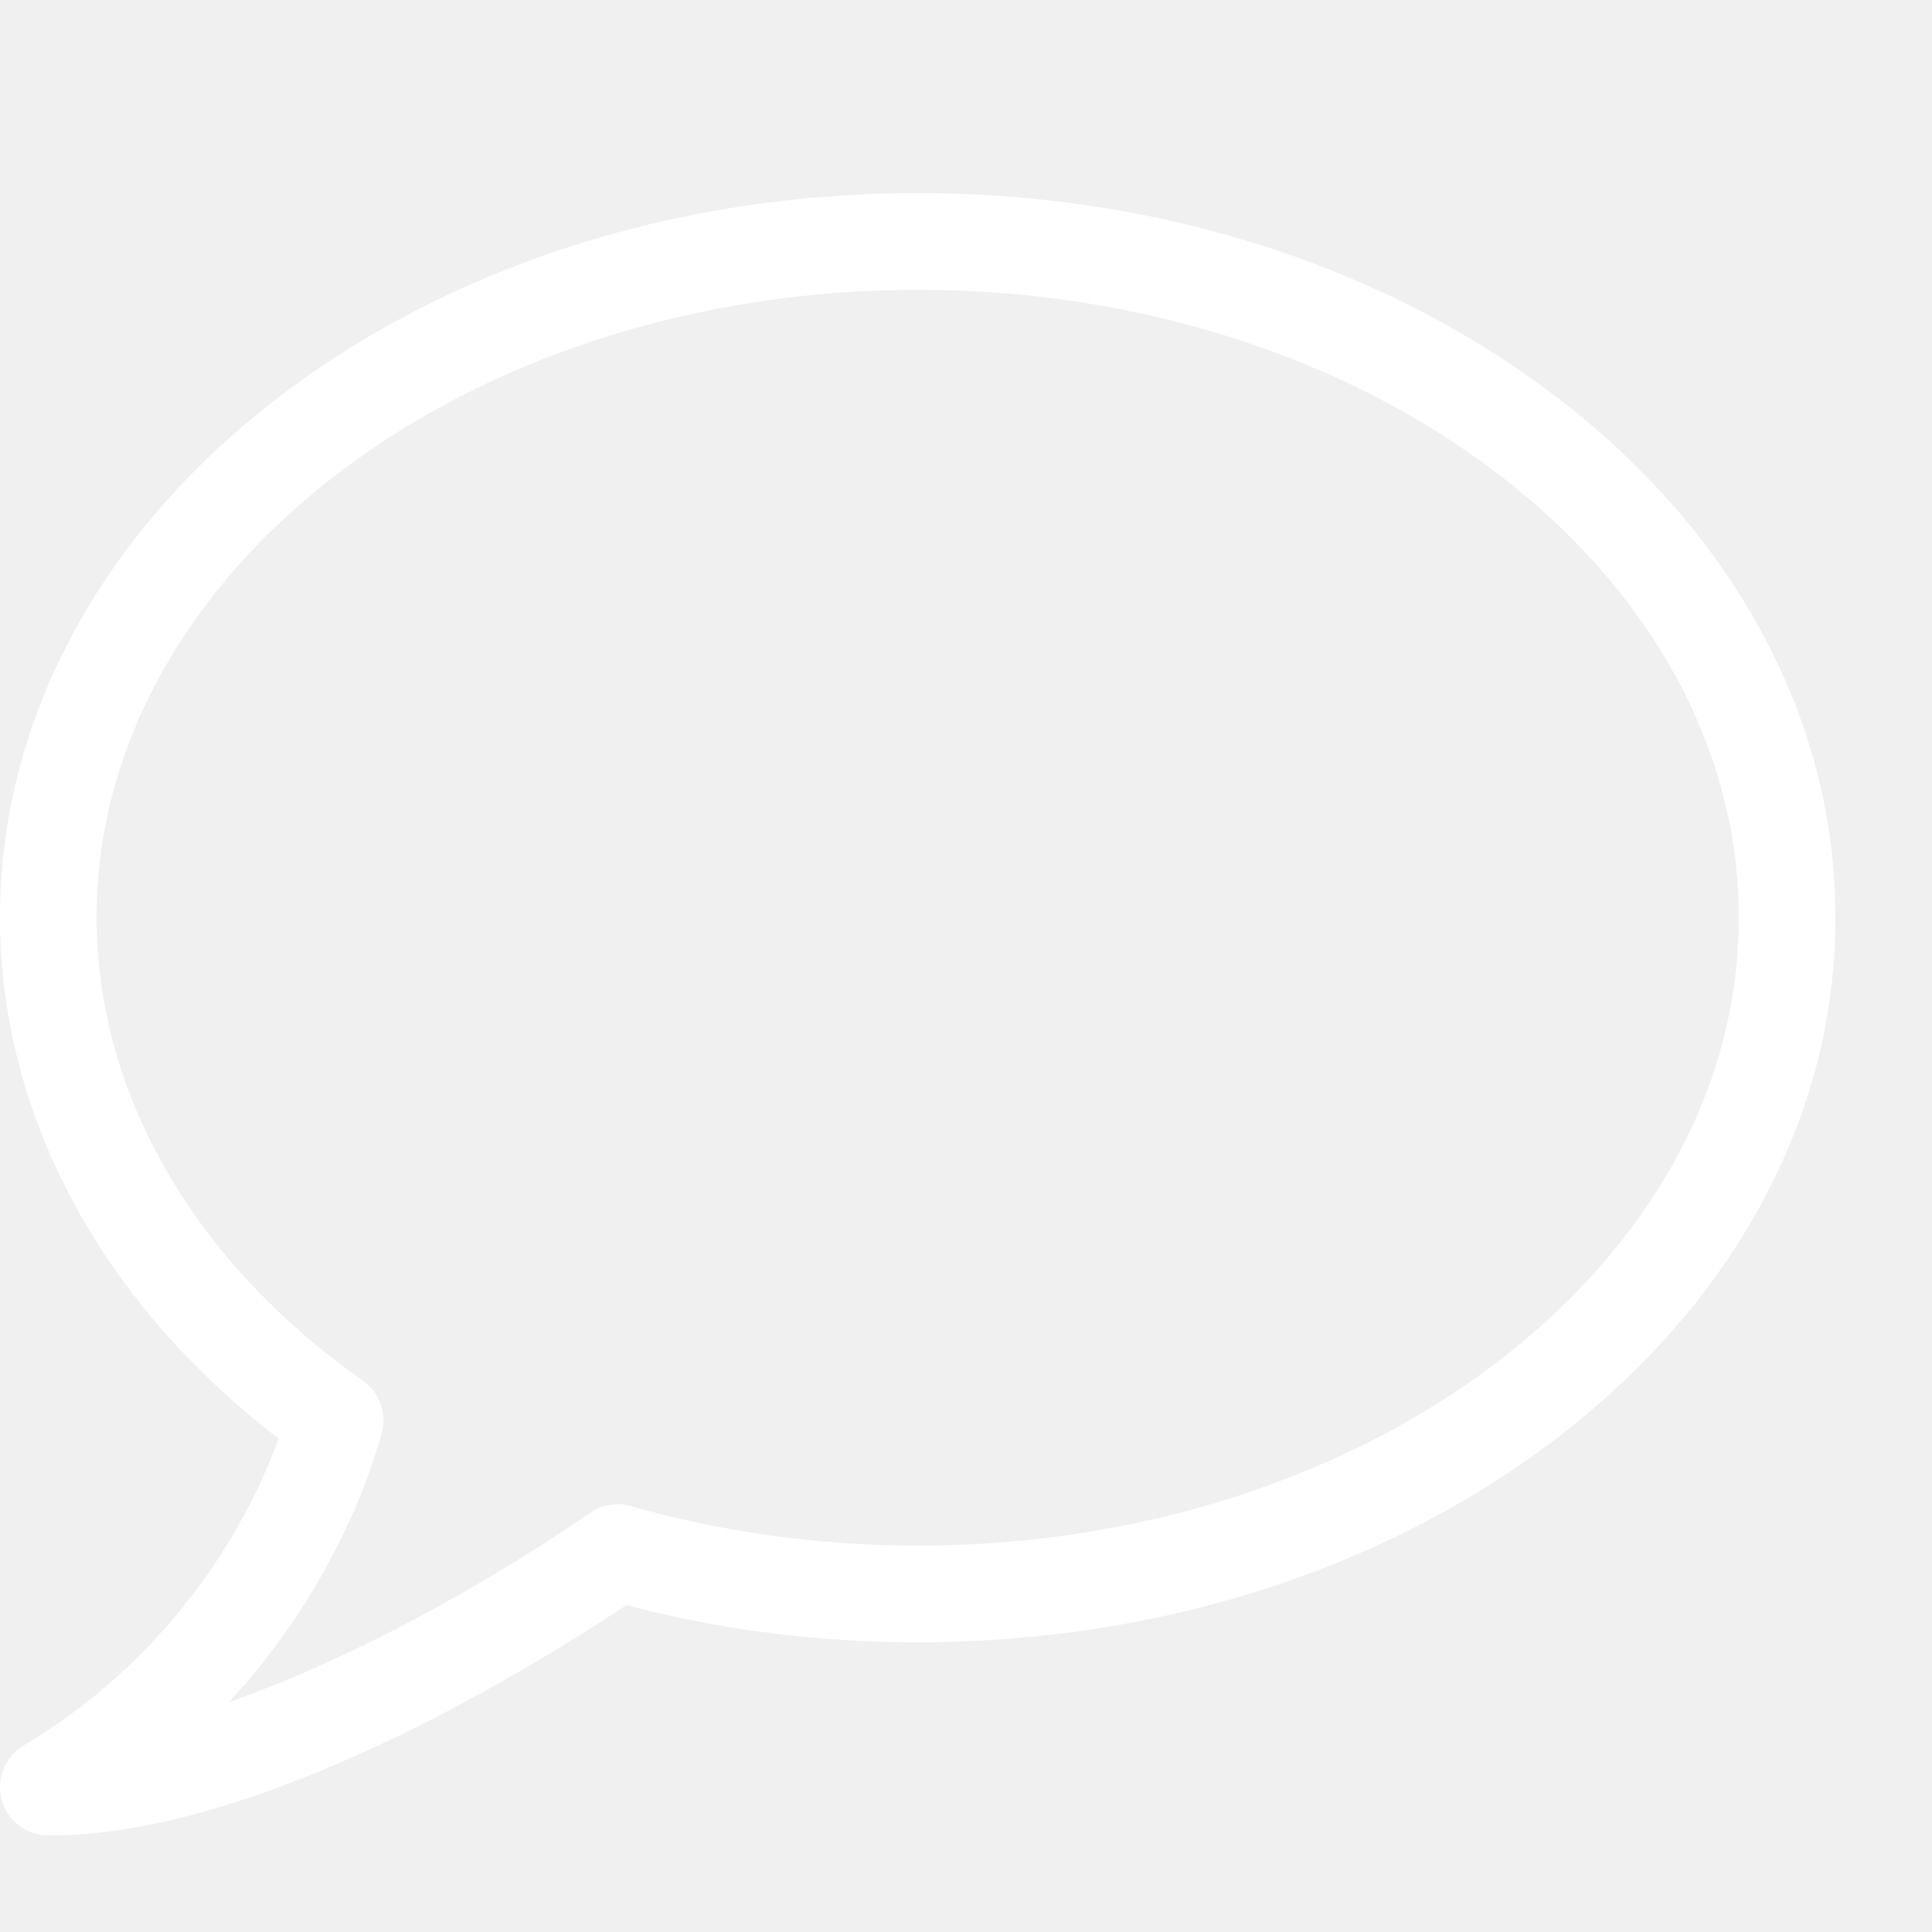
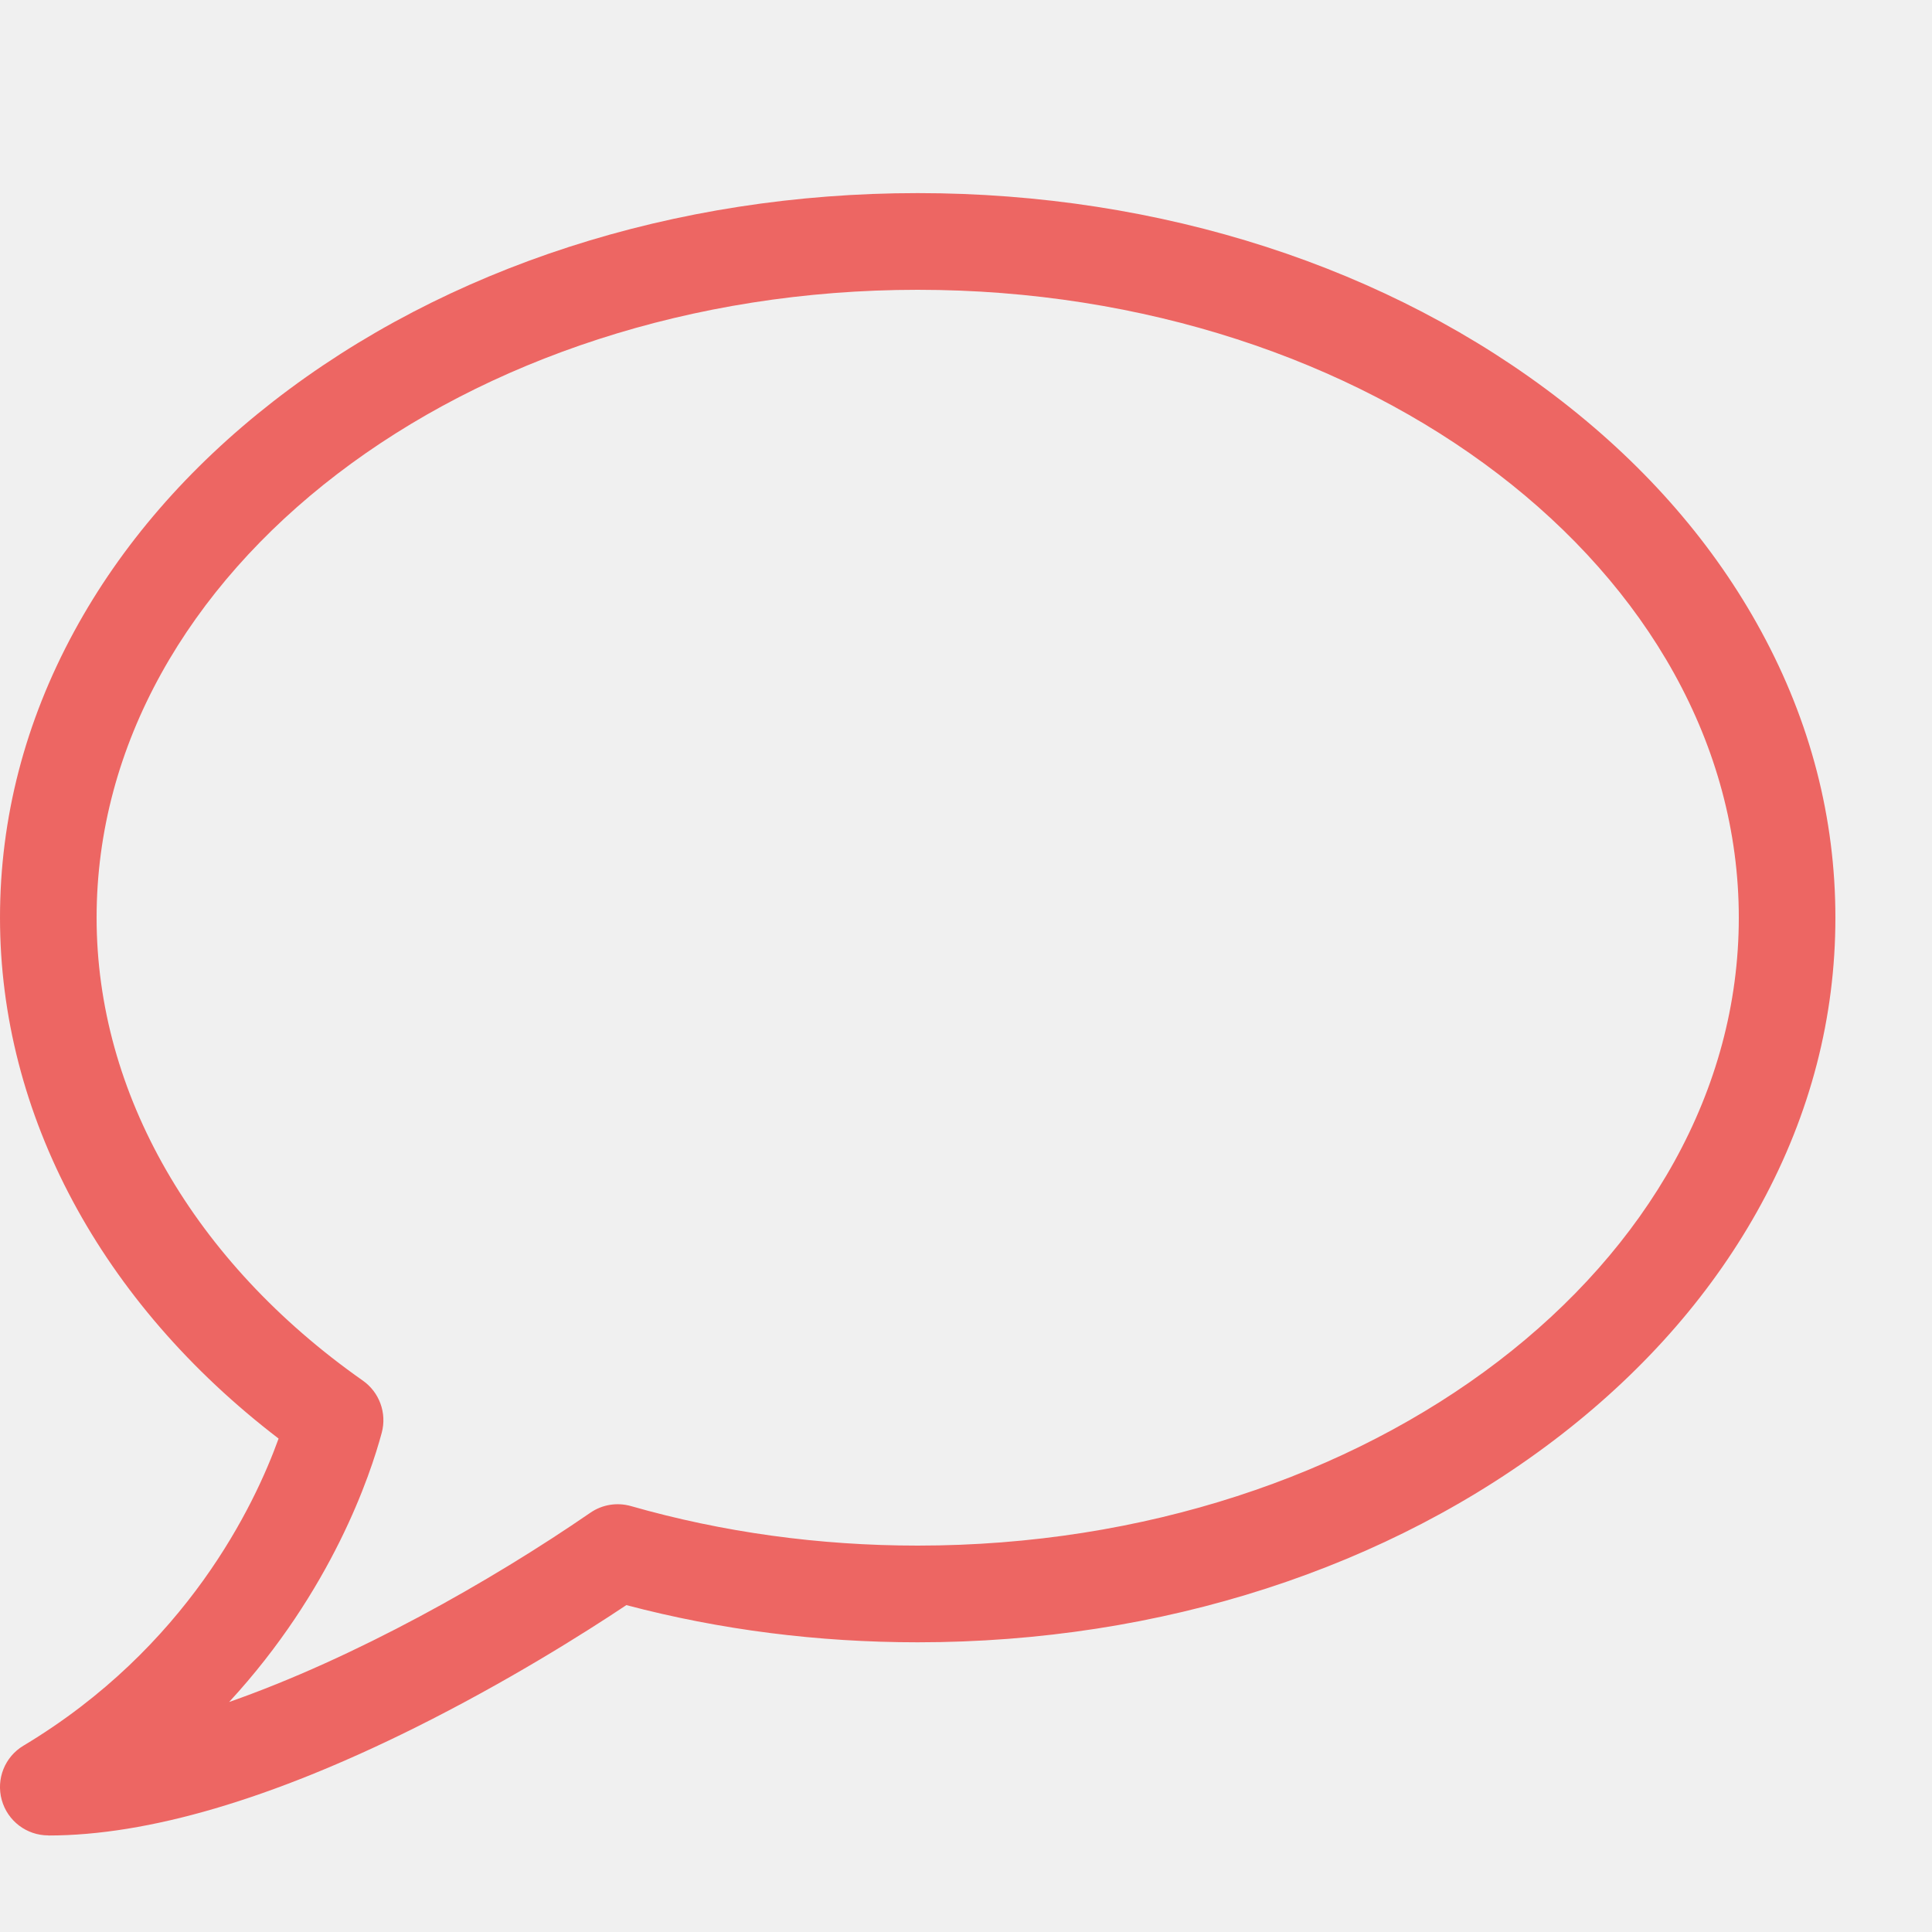
<svg xmlns="http://www.w3.org/2000/svg" version="1.1" width="20" height="20" viewBox="0 0 20 20">
-   <path fill="#ffffff" d="M0.5 19c-0.225 0-0.422-0.15-0.482-0.367s0.032-0.447 0.225-0.562c1.691-1.014 2.392-2.489 2.641-3.179-1.838-1.407-2.884-3.354-2.884-5.392 0-1.029 0.258-2.026 0.768-2.964 0.486-0.894 1.18-1.695 2.061-2.381 1.787-1.39 4.156-2.156 6.671-2.156s4.884 0.766 6.671 2.156c0.881 0.685 1.575 1.486 2.061 2.381 0.51 0.937 0.768 1.934 0.768 2.964s-0.258 2.026-0.768 2.964c-0.486 0.894-1.18 1.695-2.061 2.381-1.787 1.39-4.156 2.156-6.671 2.156-1.033 0-2.047-0.129-3.016-0.385-0.429 0.286-1.231 0.793-2.189 1.27-1.488 0.74-2.764 1.115-3.794 1.115zM9.5 3c-4.687 0-8.5 2.916-8.5 6.5 0 1.815 1.005 3.562 2.756 4.792 0.172 0.121 0.25 0.336 0.196 0.539-0.117 0.436-0.515 1.633-1.58 2.788 1.302-0.456 2.704-1.247 3.739-1.959 0.123-0.085 0.277-0.11 0.421-0.069 0.948 0.271 1.947 0.409 2.968 0.409 4.687 0 8.5-2.916 8.5-6.5s-3.813-6.5-8.5-6.5z" />
+   <path fill="#ED6663" d="M0.5 19c-0.225 0-0.422-0.15-0.482-0.367s0.032-0.447 0.225-0.562c1.691-1.014 2.392-2.489 2.641-3.179-1.838-1.407-2.884-3.354-2.884-5.392 0-1.029 0.258-2.026 0.768-2.964 0.486-0.894 1.18-1.695 2.061-2.381 1.787-1.39 4.156-2.156 6.671-2.156s4.884 0.766 6.671 2.156c0.881 0.685 1.575 1.486 2.061 2.381 0.51 0.937 0.768 1.934 0.768 2.964s-0.258 2.026-0.768 2.964c-0.486 0.894-1.18 1.695-2.061 2.381-1.787 1.39-4.156 2.156-6.671 2.156-1.033 0-2.047-0.129-3.016-0.385-0.429 0.286-1.231 0.793-2.189 1.27-1.488 0.74-2.764 1.115-3.794 1.115zM9.5 3c-4.687 0-8.5 2.916-8.5 6.5 0 1.815 1.005 3.562 2.756 4.792 0.172 0.121 0.25 0.336 0.196 0.539-0.117 0.436-0.515 1.633-1.58 2.788 1.302-0.456 2.704-1.247 3.739-1.959 0.123-0.085 0.277-0.11 0.421-0.069 0.948 0.271 1.947 0.409 2.968 0.409 4.687 0 8.5-2.916 8.5-6.5s-3.813-6.5-8.5-6.5z" />
</svg>
